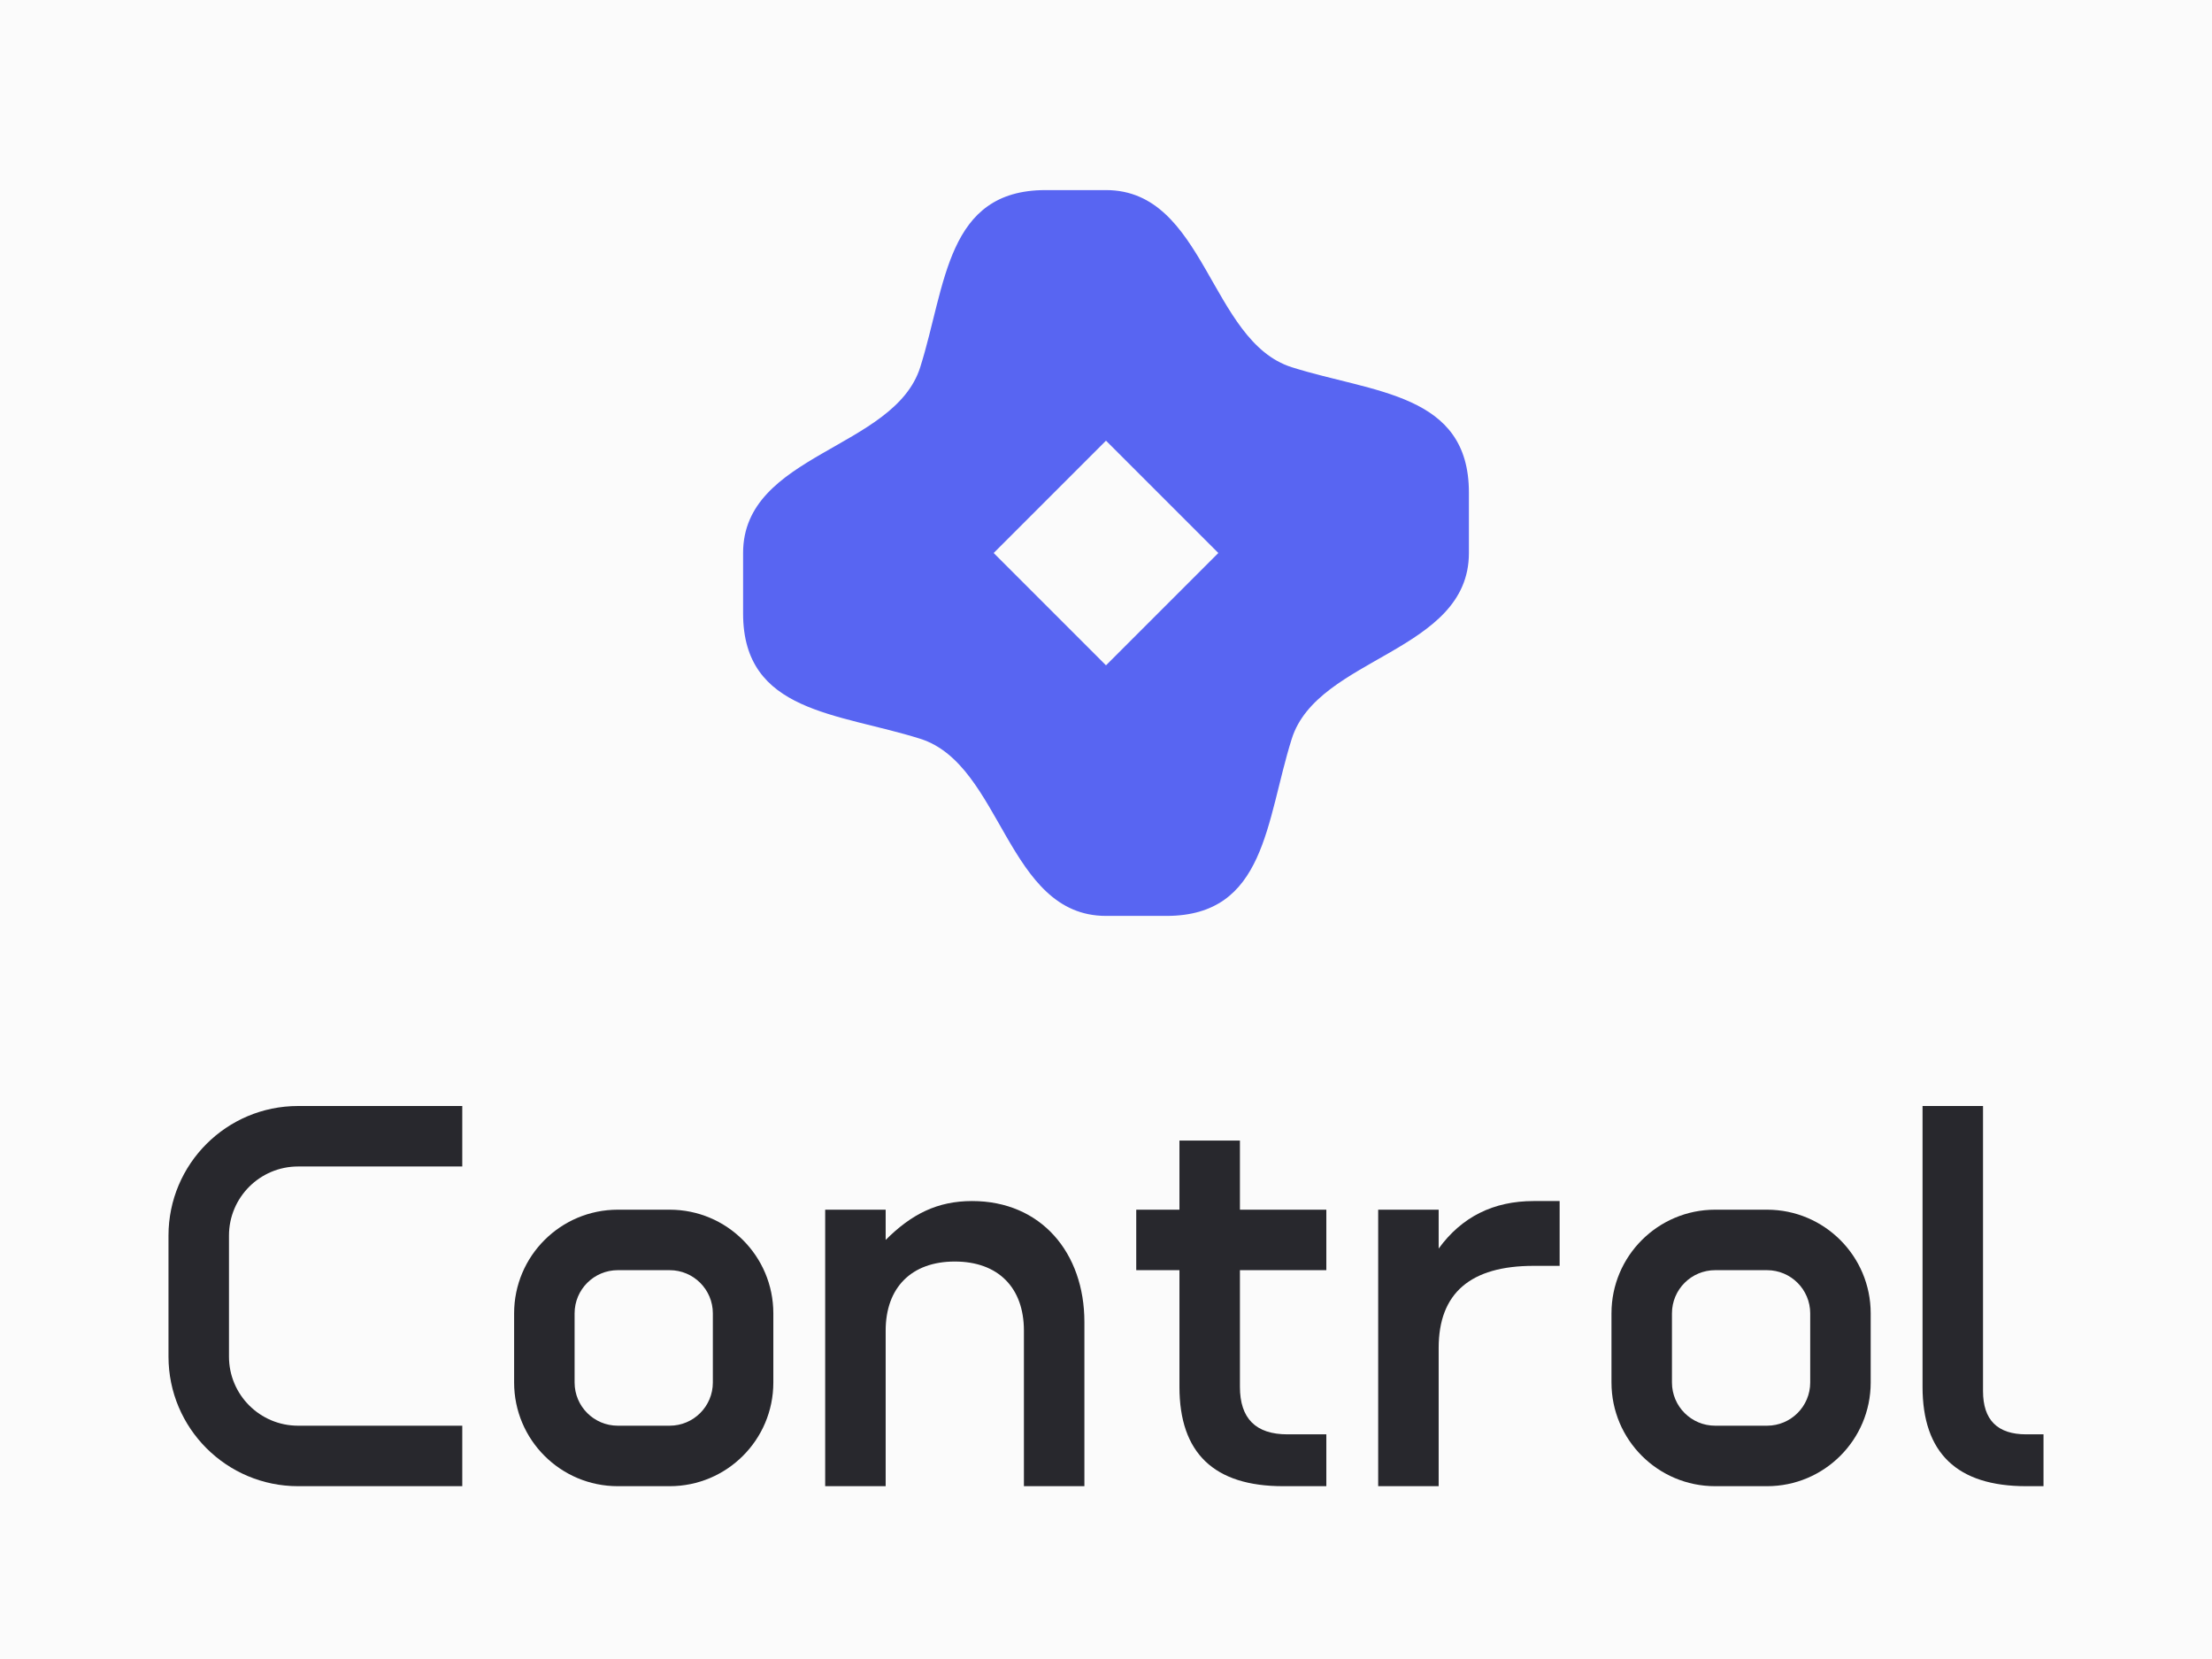
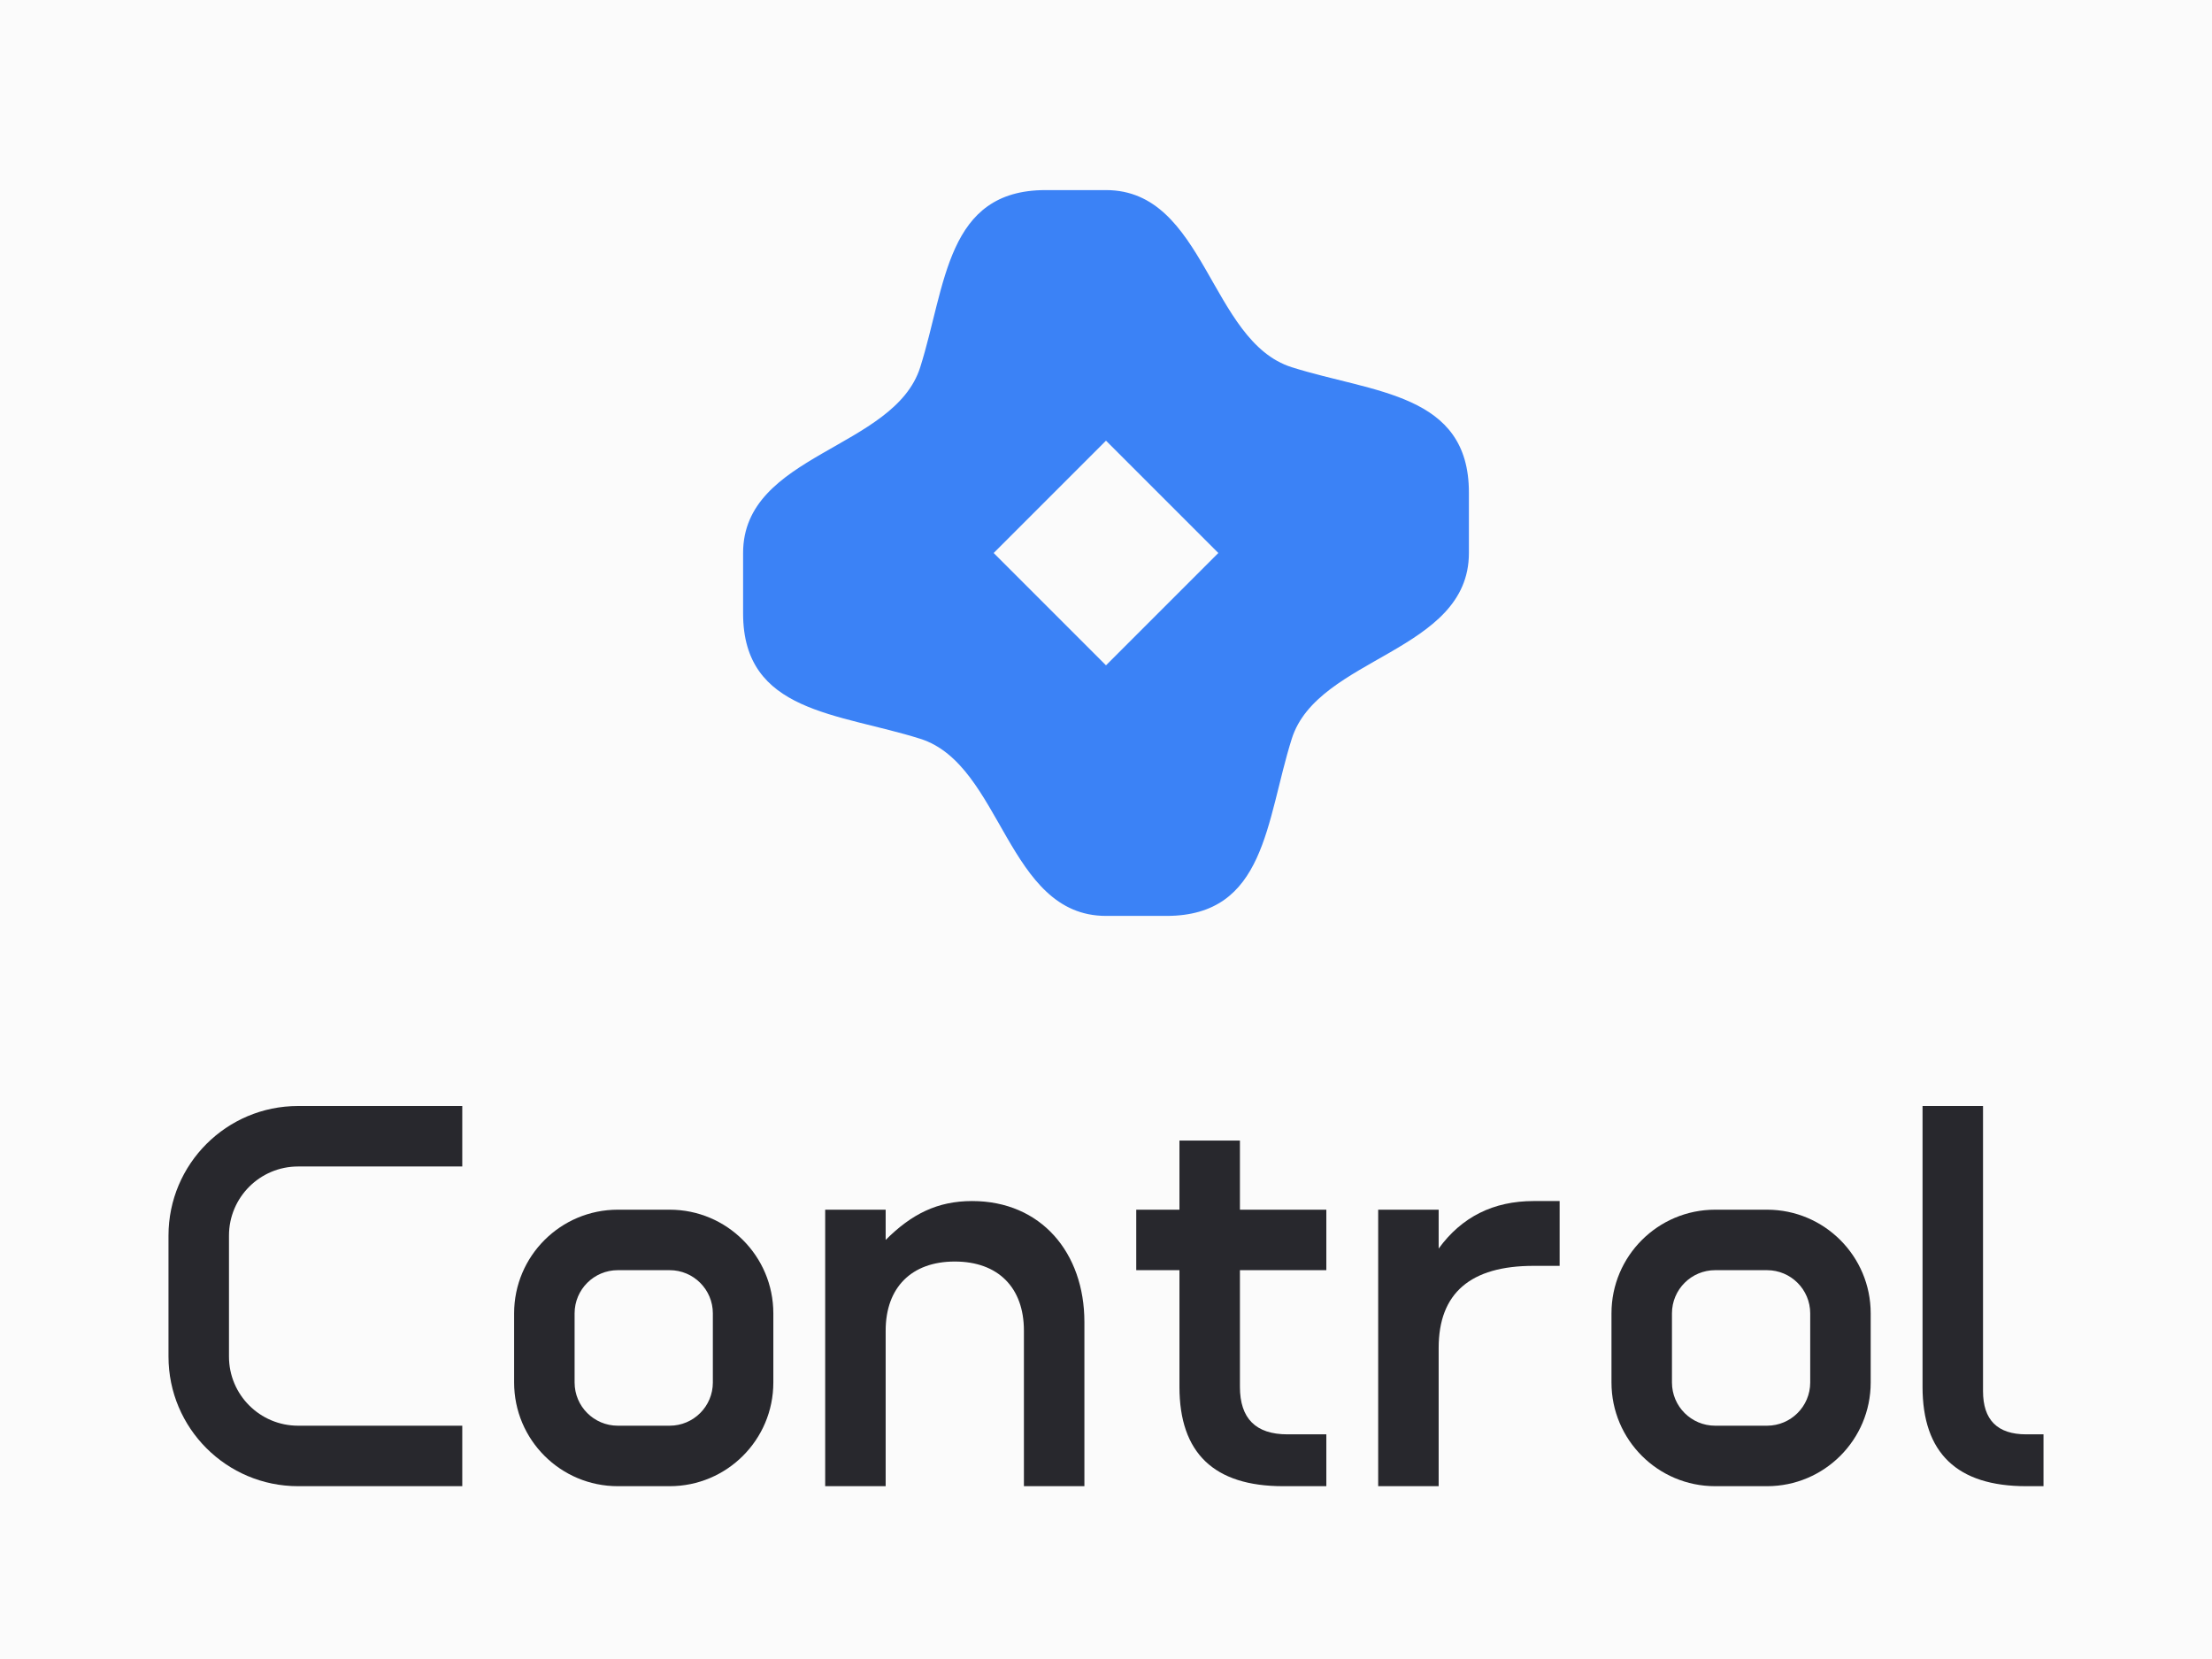
<svg xmlns="http://www.w3.org/2000/svg" viewBox="0 0 512 384" width="512" height="384" role="img" aria-labelledby="logo-title">
  <rect width="512" height="384" rx="0" fill="#FBFBFB" />
  <g transform="translate(128 0)">
-     <path d="M114 44H128C151 44 152 79 171 85C190 91 212 91 212 114V128C212 151 177 152 171 171C165 190 165 212 142 212H128C105 212 104 177 85 171C66 165 44 165 44 142V128C44 105 79 104 85 85C91 66 91 44 114 44ZM128 102L102 128L128 154L154 128Z" fill="#5865F2" fill-rule="evenodd" />
+     <path d="M114 44H128C151 44 152 79 171 85C190 91 212 91 212 114V128C212 151 177 152 171 171C165 190 165 212 142 212H128C105 212 104 177 85 171C66 165 44 165 44 142V128C44 105 79 104 85 85C91 66 91 44 114 44ZM128 102L102 128L128 154L154 128Z" fill="#3B82F6" fill-rule="evenodd" />
  </g>
  <g transform="translate(39 256)">
    <path d="M68 0H30A30 30 0 0 0 0 30V58A30 30 0 0 0 30 88H68V74H30A16 16 0 0 1 14 58V30A16 16 0 0 1 30 14H68Z" transform="translate(0 0)" fill="#28282D" fill-rule="evenodd" />
    <path d="M24 24H36A24 24 0 0 1 60 48V64A24 24 0 0 1 36 88H24A24 24 0 0 1 0 64V48A24 24 0 0 1 24 24Z M24 38A10 10 0 0 0 14 48V64A10 10 0 0 0 24 74H36A10 10 0 0 0 46 64V48A10 10 0 0 0 36 38Z" transform="translate(80 0)" fill="#28282D" fill-rule="evenodd" />
    <path d="M0 88V24H14V31C20 25 26 22 34 22C50 22 60 34 60 50V88H46V52C46 42 40 36 30 36C20 36 14 42 14 52V88Z" transform="translate(152 0)" fill="#28282D" fill-rule="evenodd" />
    <path d="M10 8H24V24H44V38H24V65Q24 76 35 76H44V88H34Q10 88 10 65V38H0V24H10Z" transform="translate(224 0)" fill="#28282D" fill-rule="evenodd" />
    <path d="M0 88V24H14V33Q22 22 36 22H42V37H36Q14 37 14 56V88Z" transform="translate(280 0)" fill="#28282D" fill-rule="evenodd" />
    <path d="M24 24H36A24 24 0 0 1 60 48V64A24 24 0 0 1 36 88H24A24 24 0 0 1 0 64V48A24 24 0 0 1 24 24Z M24 38A10 10 0 0 0 14 48V64A10 10 0 0 0 24 74H36A10 10 0 0 0 46 64V48A10 10 0 0 0 36 38Z" transform="translate(334 0)" fill="#28282D" fill-rule="evenodd" />
    <path d="M0 0H14V66Q14 76 24 76H28V88H24Q0 88 0 65Z" transform="translate(406 0)" fill="#28282D" fill-rule="evenodd" />
  </g>
</svg>
